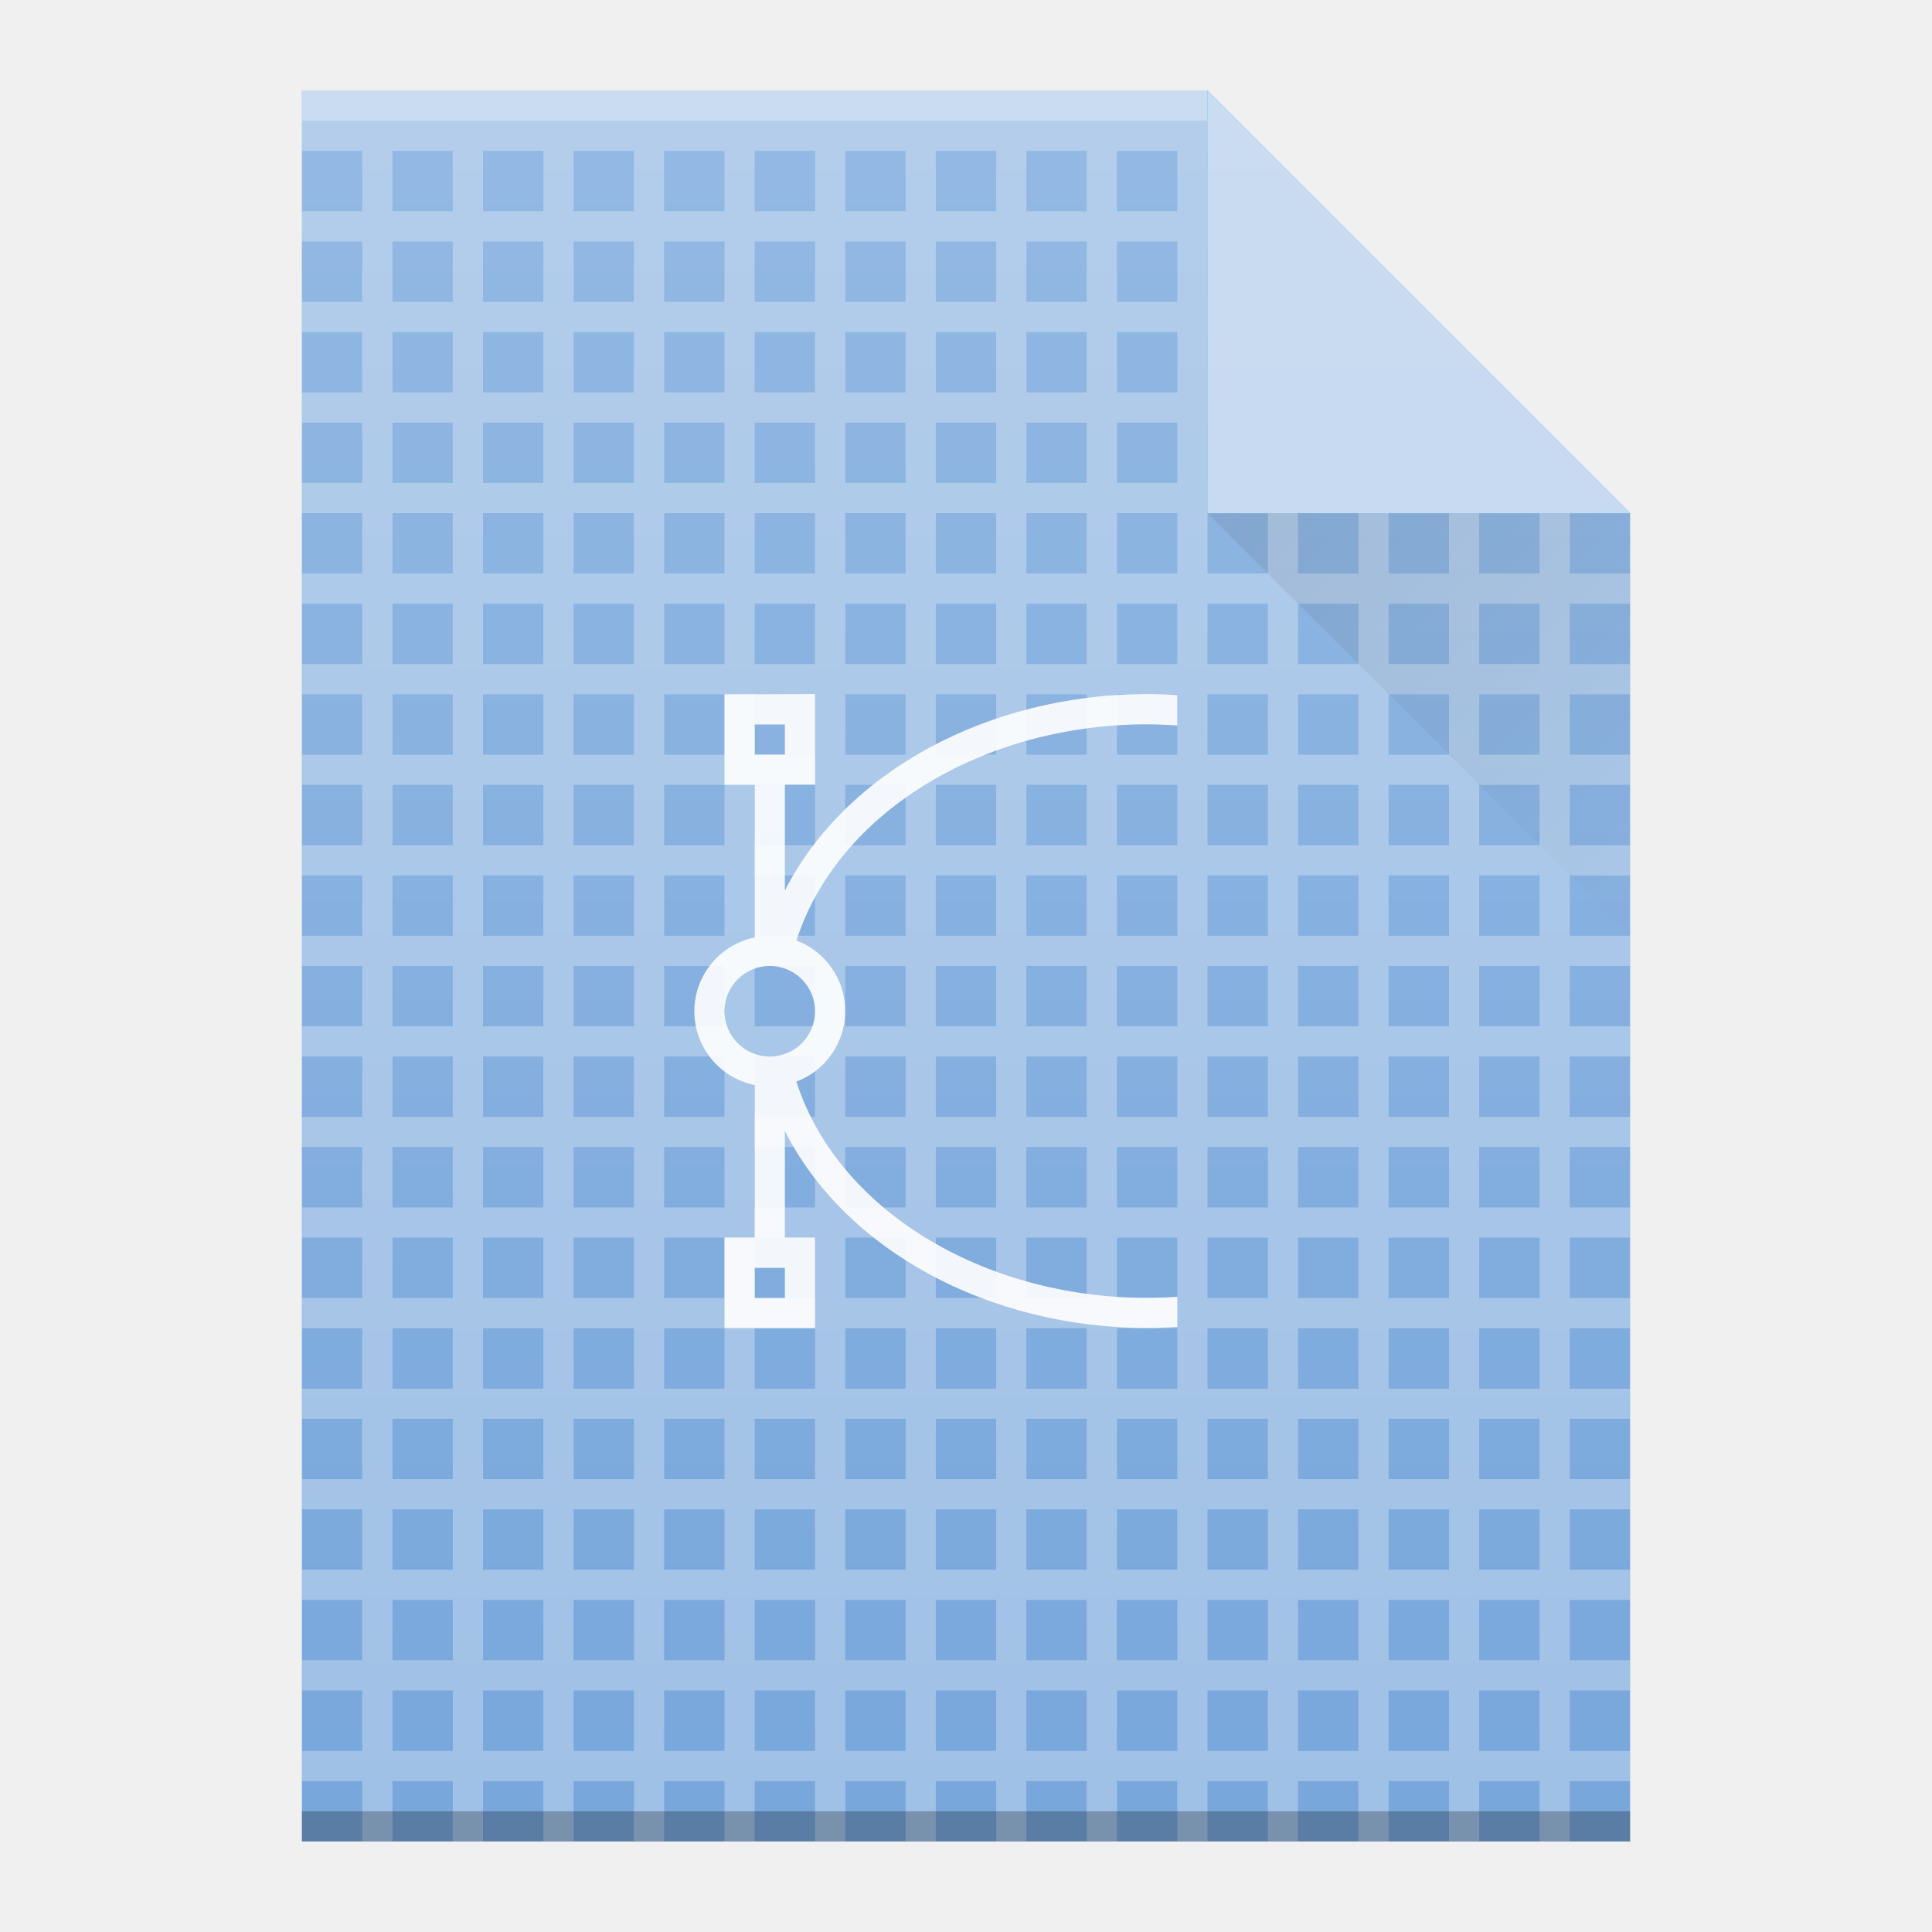
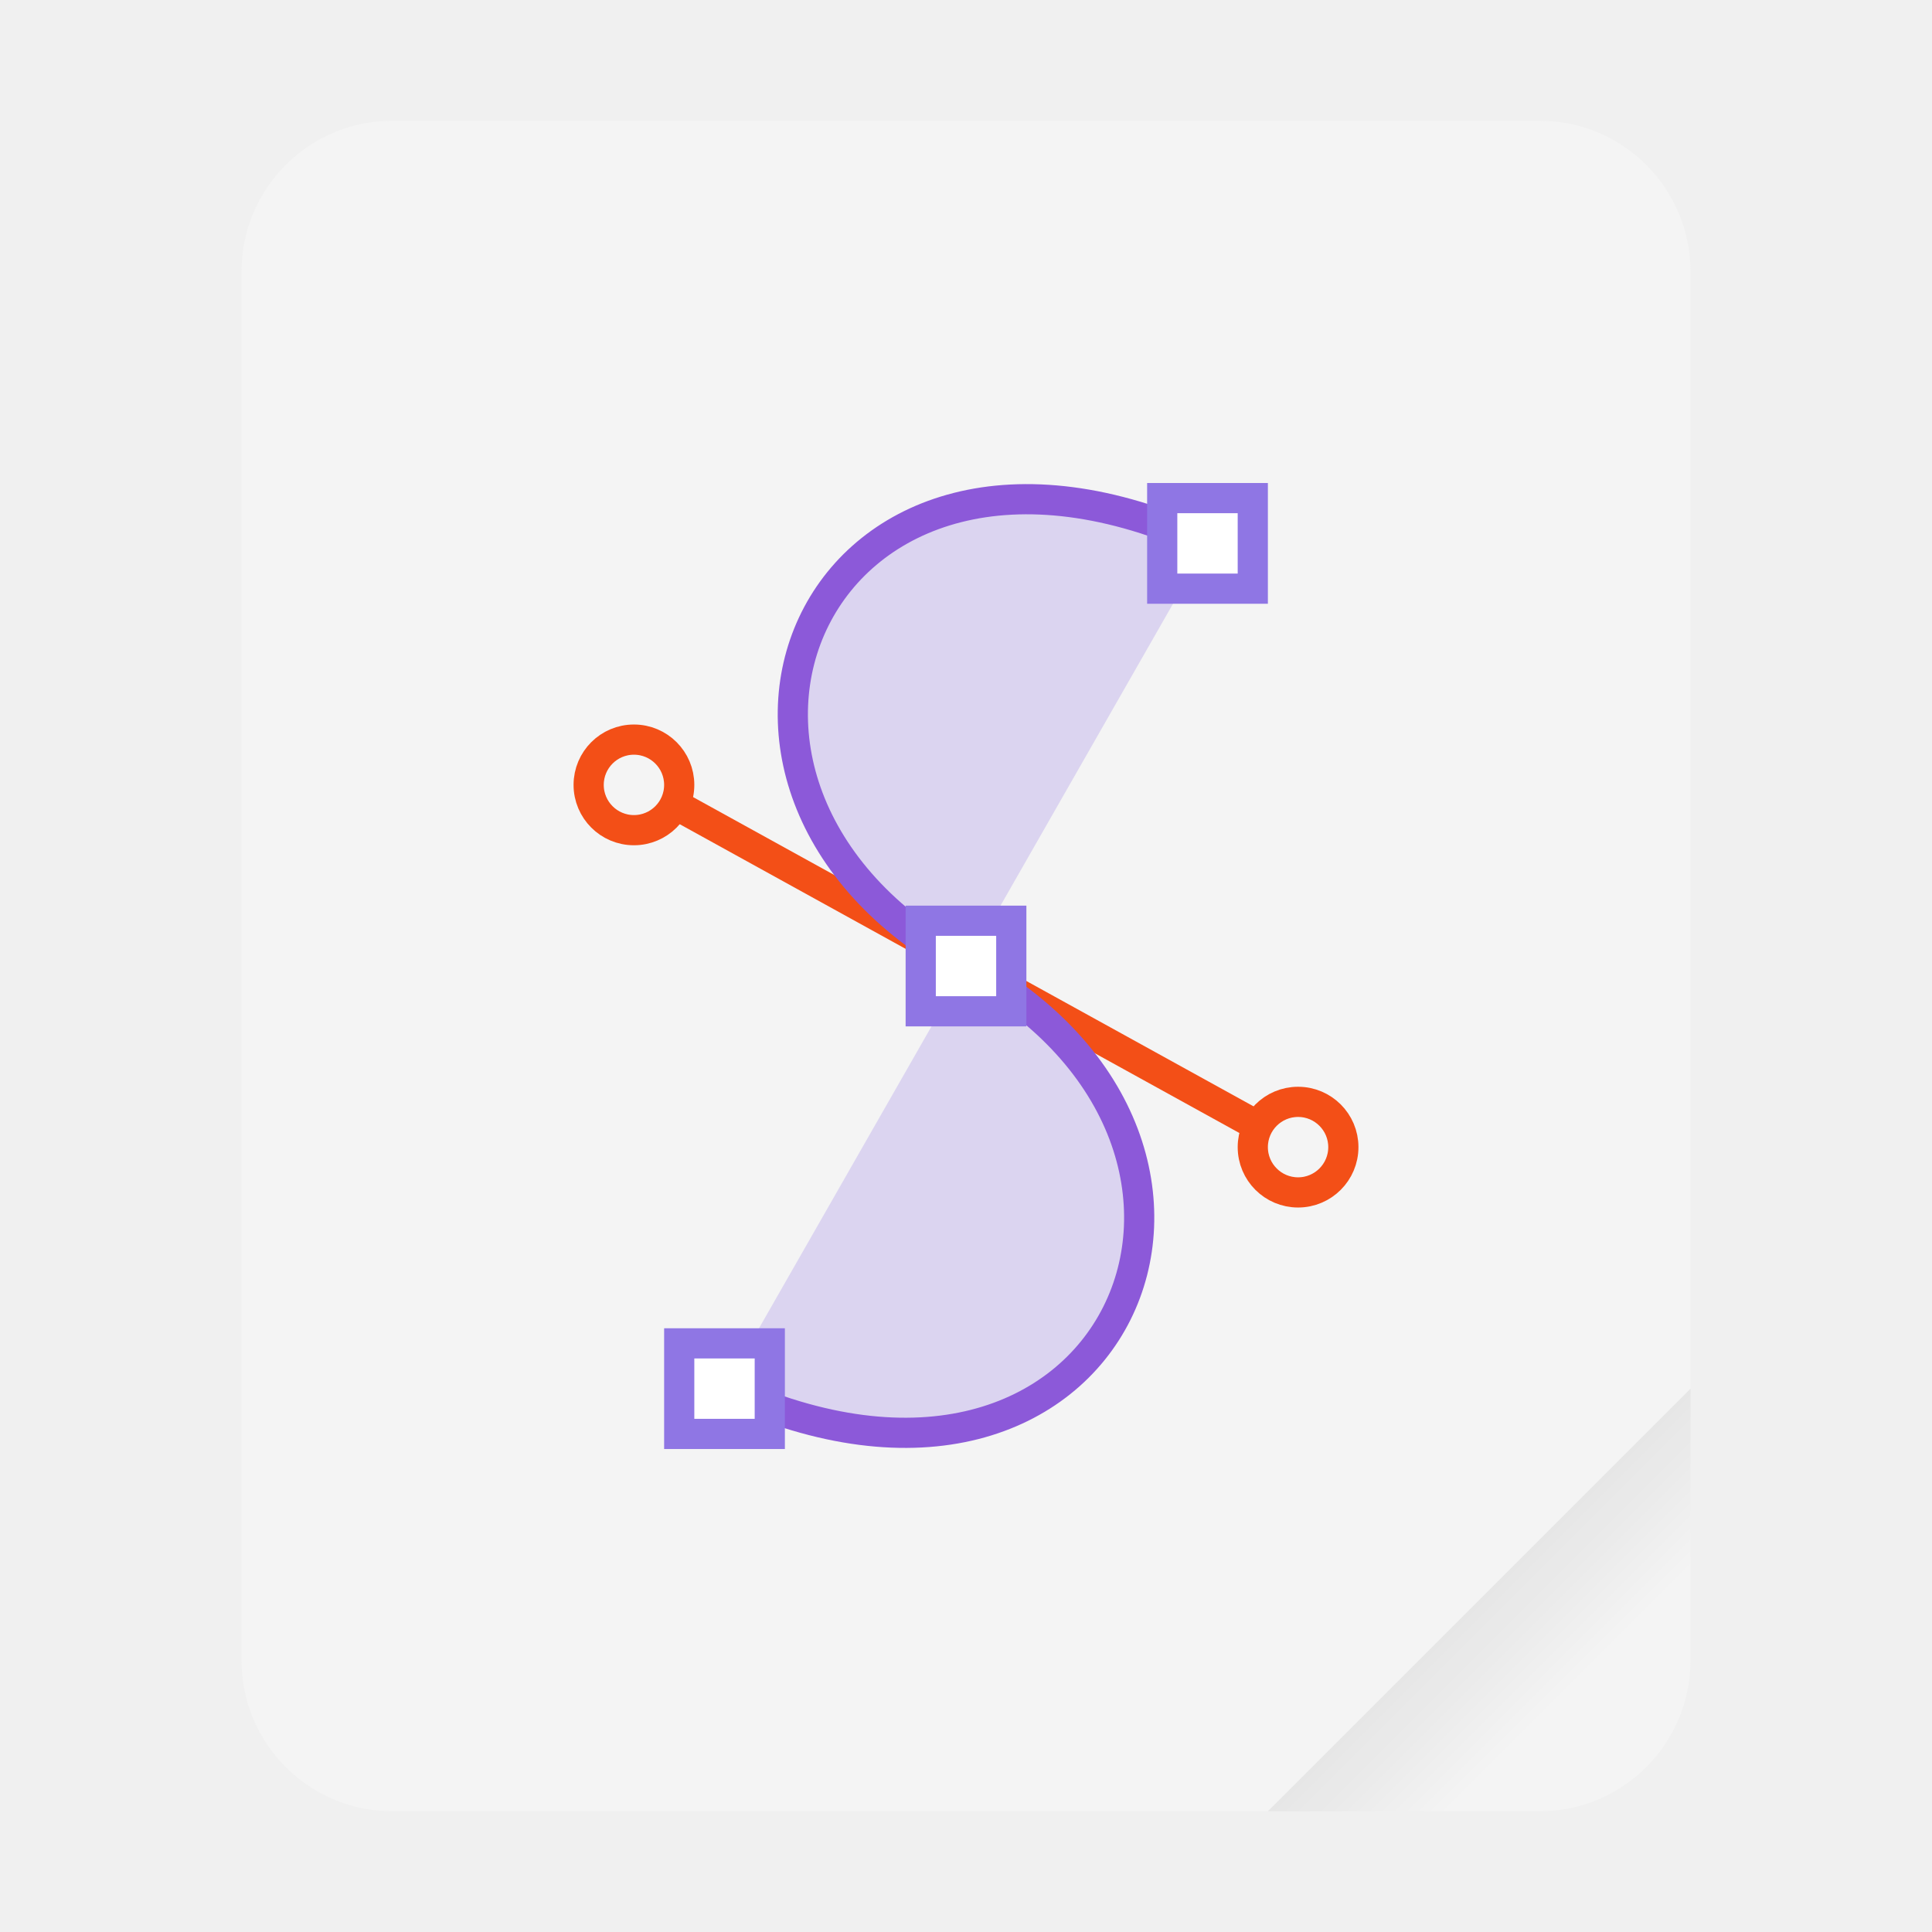
- <svg xmlns="http://www.w3.org/2000/svg" xmlns:xlink="http://www.w3.org/1999/xlink" width="64" viewBox="0 0 64 64" height="64">
+ <svg xmlns="http://www.w3.org/2000/svg" width="64" height="64" version="1.1" viewBox="0 0 16.933 16.933">
  <defs>
-     <linearGradient id="a" y1="17" x1="40" y2="31" gradientUnits="userSpaceOnUse" x2="54">
-       <stop stop-color="#060606" />
-       <stop offset="1" stop-opacity="0" />
+     <linearGradient id="a" x1="49.571" x2="51.714" y1="52.714" y2="54.857" gradientTransform="matrix(2.3333,0,0,2.3333,-68.667,-72.001)" gradientUnits="userSpaceOnUse">
+       <stop offset="0" />
+       <stop stop-opacity="0" offset="1" />
    </linearGradient>
-     <linearGradient id="b" y1="392.36" y2="336.36" gradientUnits="userSpaceOnUse" x2="0" gradientTransform="translate(-48-332.36)">
-       <stop stop-color="#ffffff" stop-opacity="0" />
-       <stop offset="1" stop-color="#ffffff" stop-opacity=".2" />
-     </linearGradient>
-     <path id="c" d="m10 61v-58h30l14 14v44h-14z" />
-     <path fill-rule="evenodd" id="d" d="m54 17l-14-14v14z" />
  </defs>
-   <g color-rendering="auto" color-interpolation-filters="linearRGB" shape-rendering="auto" image-rendering="auto" text-rendering="auto" color-interpolation="sRGB" color="#000000">
-     <use fill="#78a7dc" xlink:href="#c" />
-     <g fill="#ffffff">
-       <path opacity=".3" d="m10 3.999v1h2v2h-2v1h2v2h-2v1h2v2h-2v1h2v2h-2v1h2v2h-2v1h2v2h-2v1h2v2h-2v1h2v2h-2v1h2v2h-2v1h2v2h-2v1h2v2h-2v1h2v2h-2v1h2v2h-2v1h2v2h-2v1h2v2h-2v1h2v2h-2v1h2v2h-2v1h2v2h-2v1h2v2h1v-2h2v2h1v-2h2v2h1v-2h2v2h1v-2h2v2h1v-2h2v2h1v-2h2v2h1v-2h2v2h1v-2h2v2h1v-2h2v2h1v-2h2v2h1v-2h2v2h1v-2h2v2h1v-2h2v2h1v-2h2v-1h-2v-2h2v-1h-2v-2h2v-1h-2v-2h2v-1h-2v-2h2v-1h-2v-2h2v-1h-2v-2h2v-1h-2v-2h2v-1h-2v-2h2v-1h-2v-2h2v-1h-2v-2h2v-1h-2v-2h2v-1h-2v-2h2v-1h-2v-2h2v-1h-2v-2h2l-1-1h-1v-1l-1-1v2h-2v-2h2l-1-1h-1v-1l-1-1v2h-2v-2h2l-1-1h-1v-1l-1-1v2h-2v-2h2l-1-1h-1v-1l-1-1v2h-2v-2h2l-1-1h-29zm3 1h2v2h-2zm3 0h2v2h-2zm3 0h2v2h-2zm3 0h2v2h-2zm3 0h2v2h-2zm3 0h2v2h-2zm3 0h2v2h-2zm3 0h2v2h-2zm3 0h2v2h-2zm-24 3h2v2h-2zm3 0h2v2h-2zm3 0h2v2h-2zm3 0h2v2h-2zm3 0h2v2h-2zm3 0h2v2h-2zm3 0h2v2h-2zm3 0h2v2h-2zm3 0h2v2h-2zm3 0h2v2h-2zm-27 3h2v2h-2zm3 0h2v2h-2zm3 0h2v2h-2zm3 0h2v2h-2zm3 0h2v2h-2zm3 0h2v2h-2zm3 0h2v2h-2zm3 0h2v2h-2zm3 0h2v2h-2zm3 0h2v2h-2zm3 0h2v2h-2zm-30 3h2v2h-2zm3 0h2v2h-2zm3 0h2v2h-2zm3 0h2v2h-2zm3 0h2v2h-2zm3 0h2v2h-2zm3 0h2v2h-2zm3 0h2v2h-2zm3 0h2v2h-2zm3 0h2v2h-2zm3 0h2v2h-2zm3 0h2v2h-2zm-33 3h2v2h-2zm3 0h2v2h-2zm3 0h2v2h-2zm3 0h2v2h-2zm3 0h2v2h-2zm3 0h2v2h-2zm3 0h2v2h-2zm3 0h2v2h-2zm3 0h2v2h-2zm3 0h2v2h-2zm3 0h2v2h-2zm3 0h2v2h-2zm3 0h2v2h-2zm-36 3h2v2h-2zm3 0h2v2h-2zm3 0h2v2h-2zm3 0h2v2h-2zm3 0h2v2h-2zm3 0h2v2h-2zm3 0h2v2h-2zm3 0h2v2h-2zm3 0h2v2h-2zm3 0h2v2h-2zm3 0h2v2h-2zm3 0h2v2h-2zm3 0h2v2h-2zm-36 3h2v2h-2zm3 0h2v2h-2zm3 0h2v2h-2zm3 0h2v2h-2zm3 0h2v2h-2zm3 0h2v2h-2zm3 0h2v2h-2zm3 0h2v2h-2zm3 0h2v2h-2zm3 0h2v2h-2zm3 0h2v2h-2zm3 0h2v2h-2zm3 0h2v2h-2zm-36 3h2v2h-2zm3 0h2v2h-2zm3 0h2v2h-2zm3 0h2v2h-2zm3 0h2v2h-2zm3 0h2v2h-2zm3 0h2v2h-2zm3 0h2v2h-2zm3 0h2v2h-2zm3 0h2v2h-2zm3 0h2v2h-2zm3 0h2v2h-2zm3 0h2v2h-2zm-36 3h2v2h-2zm3 0h2v2h-2zm3 0h2v2h-2zm3 0h2v2h-2zm3 0h2v2h-2zm3 0h2v2h-2zm3 0h2v2h-2zm3 0h2v2h-2zm3 0h2v2h-2zm3 0h2v2h-2zm3 0h2v2h-2zm3 0h2v2h-2zm3 0h2v2h-2zm-36 3h2v2h-2zm3 0h2v2h-2zm3 0h2v2h-2zm3 0h2v2h-2zm3 0h2v2h-2zm3 0h2v2h-2zm3 0h2v2h-2zm3 0h2v2h-2zm3 0h2v2h-2zm3 0h2v2h-2zm3 0h2v2h-2zm3 0h2v2h-2zm3 0h2v2h-2zm-36 3h2v2h-2zm3 0h2v2h-2zm3 0h2v2h-2zm3 0h2v2h-2zm3 0h2v2h-2zm3 0h2v2h-2zm3 0h2v2h-2zm3 0h2v2h-2zm3 0h2v2h-2zm3 0h2v2h-2zm3 0h2v2h-2zm3 0h2v2h-2zm3 0h2v2h-2zm-36 3h2v2h-2zm3 0h2v2h-2zm3 0h2v2h-2v-1zm3 0h2v2h-2v-1zm3 0h2v2h-2v-1zm3 0h2v2h-2v-1zm3 0h2v2h-2v-1zm3 0h2v2h-2v-1zm3 0h2v2h-2v-1zm3 0h2v2h-2v-1zm3 0h2v2h-2v-1zm3 0h2v2h-2v-1zm3 0h2v2h-2zm-36 3h2v2h-2zm3 0h2v2h-2zm3 0h2v2h-2zm3 0h2v2h-2v-1zm3 0h2v2h-2v-1zm3 0h2v2h-2v-1zm3 0h2v2h-2v-1zm3 0h2v2h-2v-1zm3 0h2v2h-2v-1zm3 0h2v2h-2v-1zm3 0h2v2h-2v-1zm3 0h2v2h-2v-1zm3 0h2v2h-2v-1zm-36 3h2v2h-2zm3 0h2v2h-2zm3 0h2v2h-2zm3 0h2v2h-2zm3 0h2v2h-2zm3 0h2v2h-2zm3 0h2v2h-2zm3 0h2v2h-2zm3 0h2v2h-2zm3 0h2v2h-2zm3 0h2v2h-2zm3 0h2v2h-2zm3 0h2v2h-2zm-36 3h2v2h-2zm3 0h2v2h-2zm3 0h2v2h-2zm3 0h2v2h-2zm3 0h2v2h-2zm3 0h2v2h-2zm3 0h2v2h-2zm3 0h2v2h-2zm3 0h2v2h-2zm3 0h2v2h-2zm3 0h2v2h-2zm3 0h2v2h-2zm3 0h2v2h-2zm-36 3h2v2h-2zm3 0h2v2h-2zm3 0h2v2h-2zm3 0h2v2h-2zm3 0h2v2h-2zm3 0h2v2h-2zm3 0h2v2h-2zm3 0h2v2h-2zm3 0h2v2h-2zm3 0h2v2h-2zm3 0h2v2h-2v-1zm3 0h2v2h-2v-1zm3 0h2v2h-2v-1zm-36 3h2v2h-2zm3 0h2v2h-2zm3 0h2v2h-2zm3 0h2v2h-2zm3 0h2v2h-2zm3 0h2v2h-2zm3 0h2v2h-2zm3 0h2v2h-2zm3 0h2v2h-2zm3 0h2v2h-2zm3 0h2v2h-2zm3 0h2v2h-2zm3 0h2v2h-2zm-36 3h2v2h-2zm3 0h2v2h-2zm3 0h2v2h-2zm3 0h2v2h-2zm3 0h2v2h-2zm3 0h2v2h-2zm3 0h2v2h-2zm3 0h2v2h-2zm3 0h2v2h-2zm3 0h2v2h-2zm3 0h2v2h-2zm3 0h2v2h-2zm3 0h2v2h-2z" />
-       <rect opacity=".5" x="10" y="-4" width="30" height="1" transform="scale(1-1)" />
+   <g transform="scale(.26458)">
+     <rect x="8" y="4" width="48" height="56" ry="5" fill="#f4f4f4" style="paint-order:stroke fill markers" />
+     <path d="m56 46-14 14h9c2.77 0 5-2.23 5-5z" fill="url(#a)" fill-rule="evenodd" opacity=".1" stroke-width="8.819" style="paint-order:stroke fill markers" />
+   </g>
+   <g transform="matrix(.066145 0 0 .066145 -1.5875 -1.852)" enable-background="new" stroke-width="4">
+     <path d="m113.55 134.64 76.856 42.408" fill="none" stroke="#f34f17" />
+     <path d="m120 212c52 24 76-32 32-56s-20-80 32-56" fill="#8f76e4" fill-opacity=".251" fill-rule="evenodd" stroke="#8c59d9" />
+     <g stroke-dashoffset="1">
+       <circle cx="108" cy="132" r="6" fill="none" stroke="#f34f17" stroke-linejoin="round" />
+       <circle cx="196" cy="180" r="6" fill="none" stroke="#f34f17" stroke-linejoin="round" />
+       <g fill="#fff" stroke="#8f76e4">
+         <rect x="178" y="94" width="12" height="12" />
+         <rect x="146" y="150" width="12" height="12" />
+         <rect x="114" y="206" width="12" height="12" />
+       </g>
    </g>
-     <rect opacity=".25" x="10" y="-61" width="44" height="1" transform="scale(1-1)" />
  </g>
-   <use fill="#35bedc" xlink:href="#d" />
-   <g fill-rule="evenodd">
-     <path opacity=".1" fill="url(#a)" d="m40 17l14 14v-14z" />
-     <path opacity=".9" color-interpolation-filters="linearRGB" color="#4d4d4d" image-rendering="auto" color-rendering="auto" d="m24 22.999v3h1v5.057a2.5 2.5 0 0 0 -2 2.443 2.5 2.5 0 0 0 2 2.445v5.05h-1v3h3v-3h-1v-3.529a13 10.5 0 0 0 12 6.529 13 10.5 0 0 0 1 -.041v-.996a12 9.5 0 0 1 -1 .037 12 9.5 0 0 1 -11.619 -7.164 2.5 2.5 0 0 0 1.619 -2.336 2.5 2.5 0 0 0 -1.617 -2.338 12 9.5 0 0 1 11.617 -7.162 12 9.5 0 0 1 1 .039v-1.01a13 10.5 0 0 0 -1 -.033 13 10.5 0 0 0 -12 6.512v-3.512h1v-3zm1 1h1v1h-1zm.5 8a1.5 1.5 0 0 1 1.5 1.5 1.5 1.5 0 0 1 -1.5 1.5 1.5 1.5 0 0 1 -1.5 -1.5 1.5 1.5 0 0 1 1.5 -1.5m-.5 10h1v1h-1z" color-interpolation="sRGB" text-rendering="auto" fill="#ffffff" shape-rendering="auto" />
-   </g>
-   <use fill="#bcd3ee" xlink:href="#d" />
-   <use fill="url(#b)" xlink:href="#c" />
</svg>
